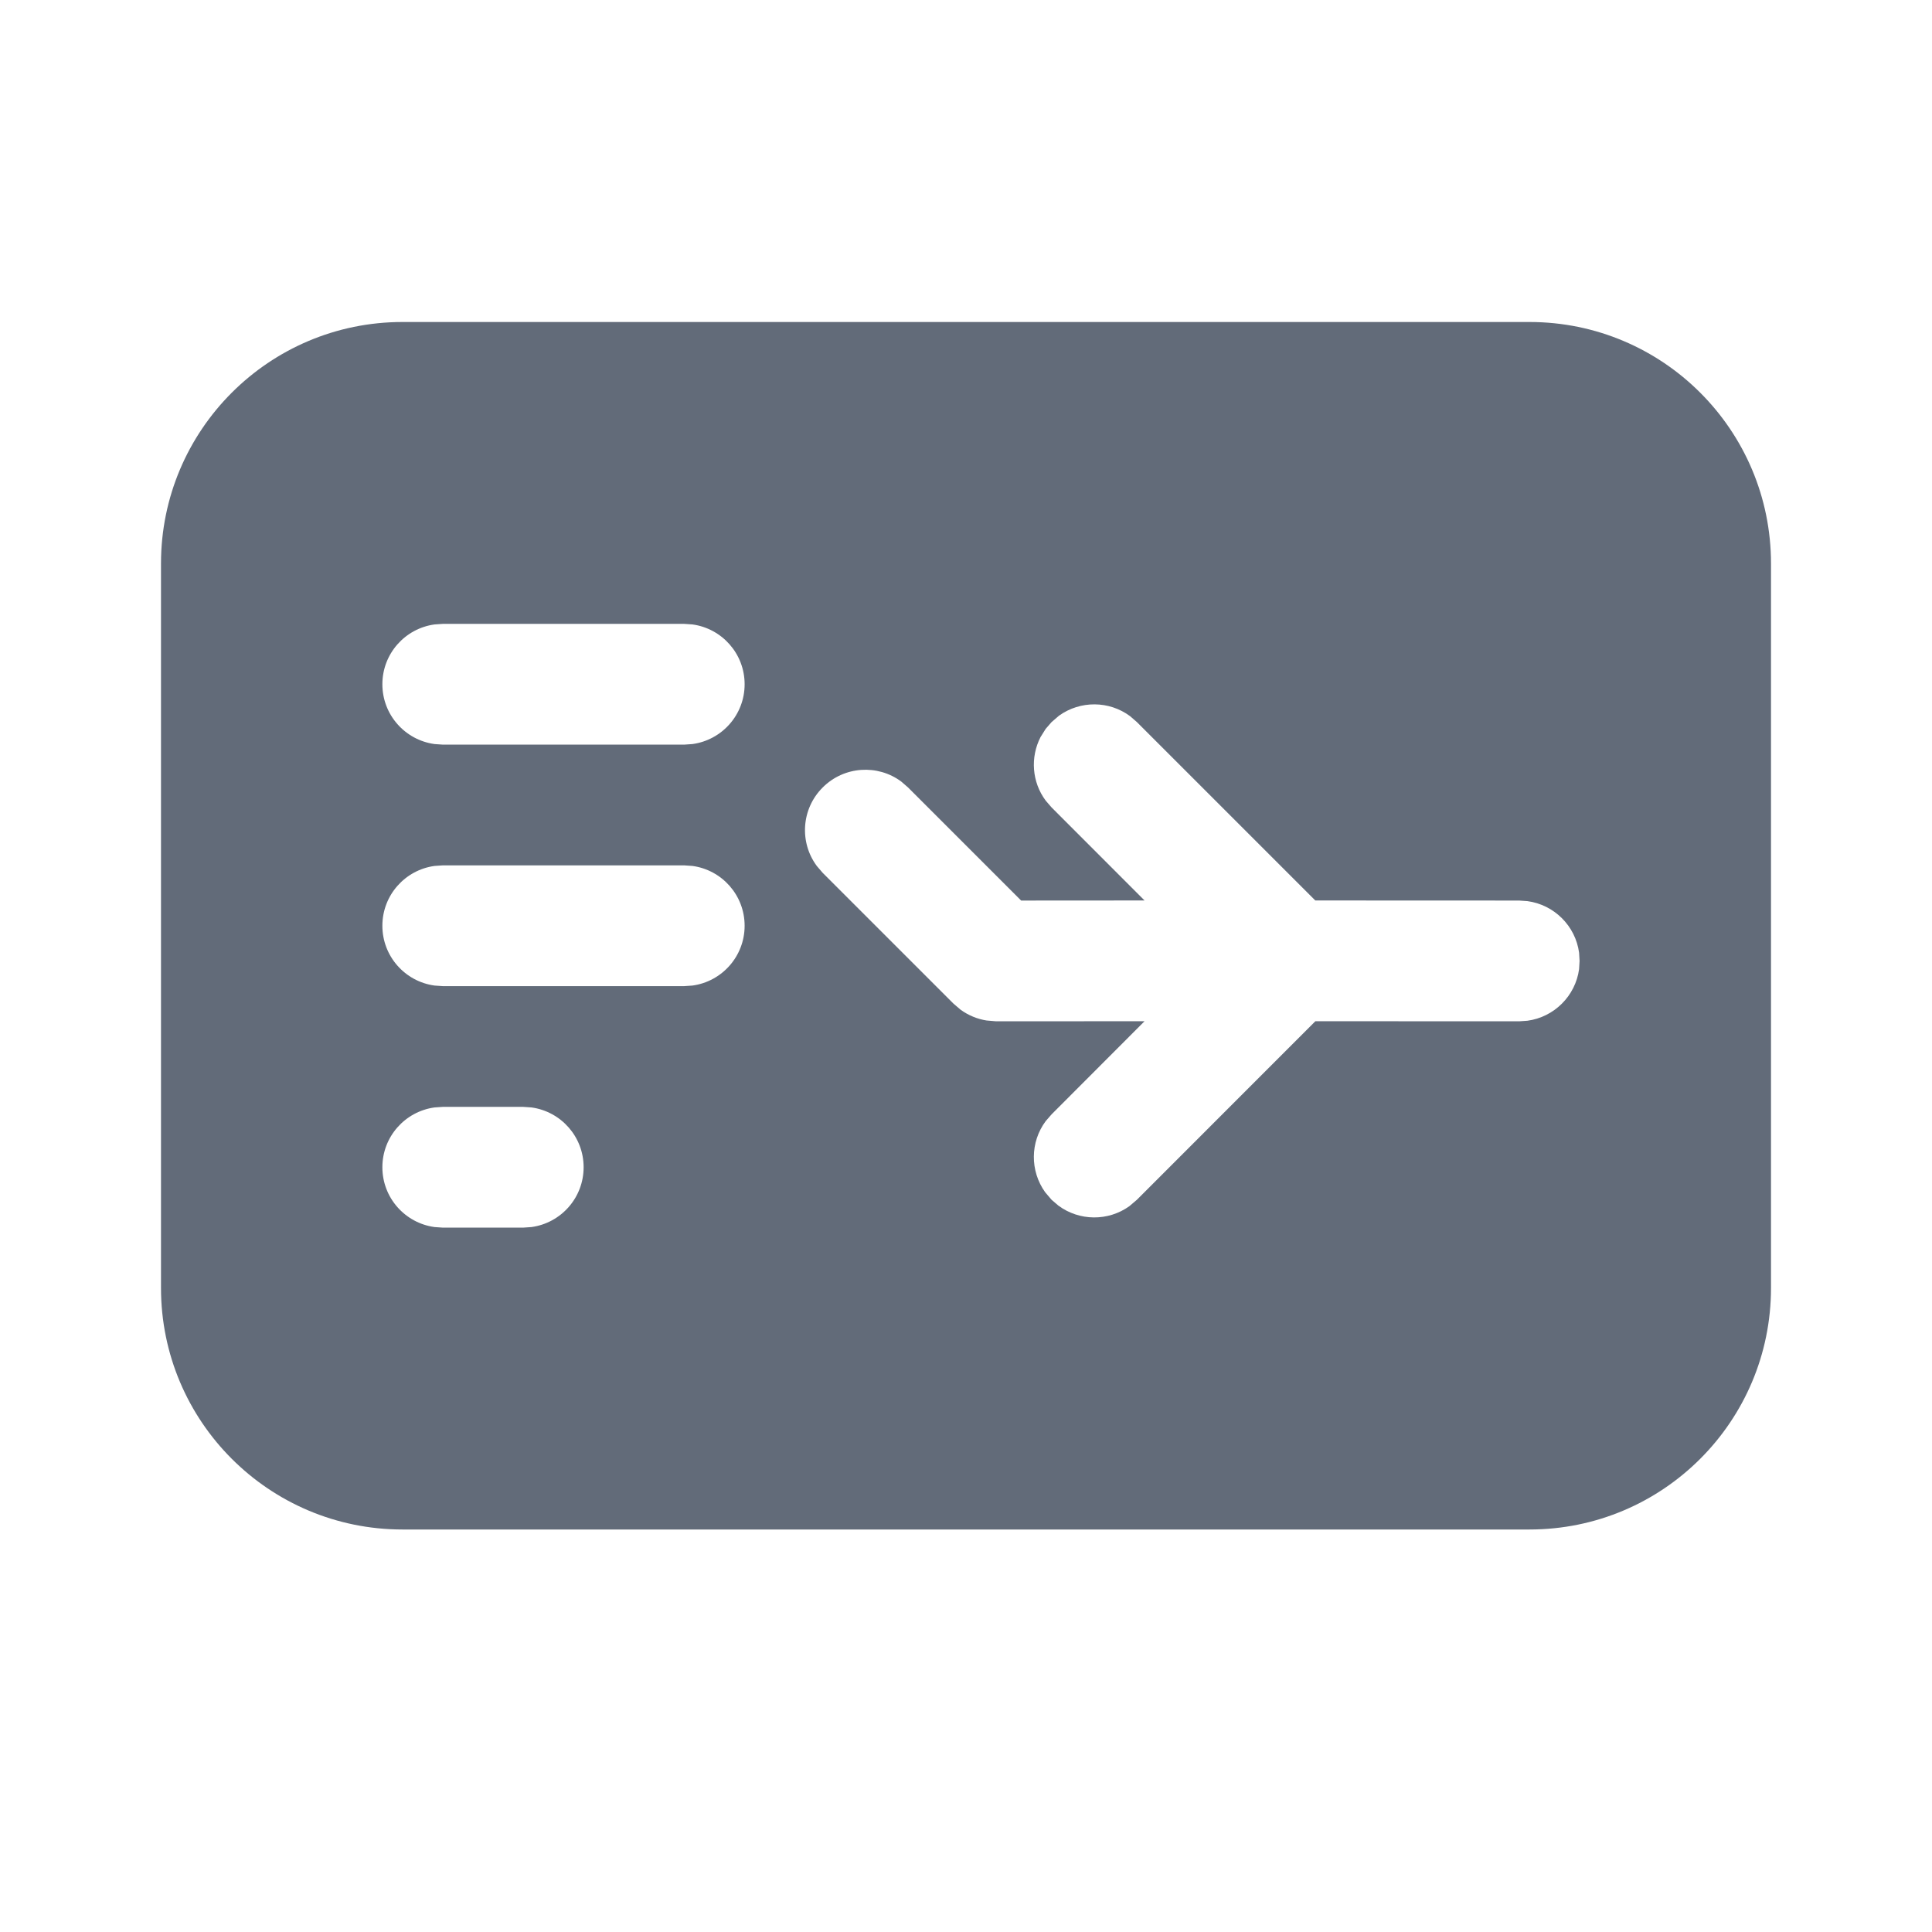
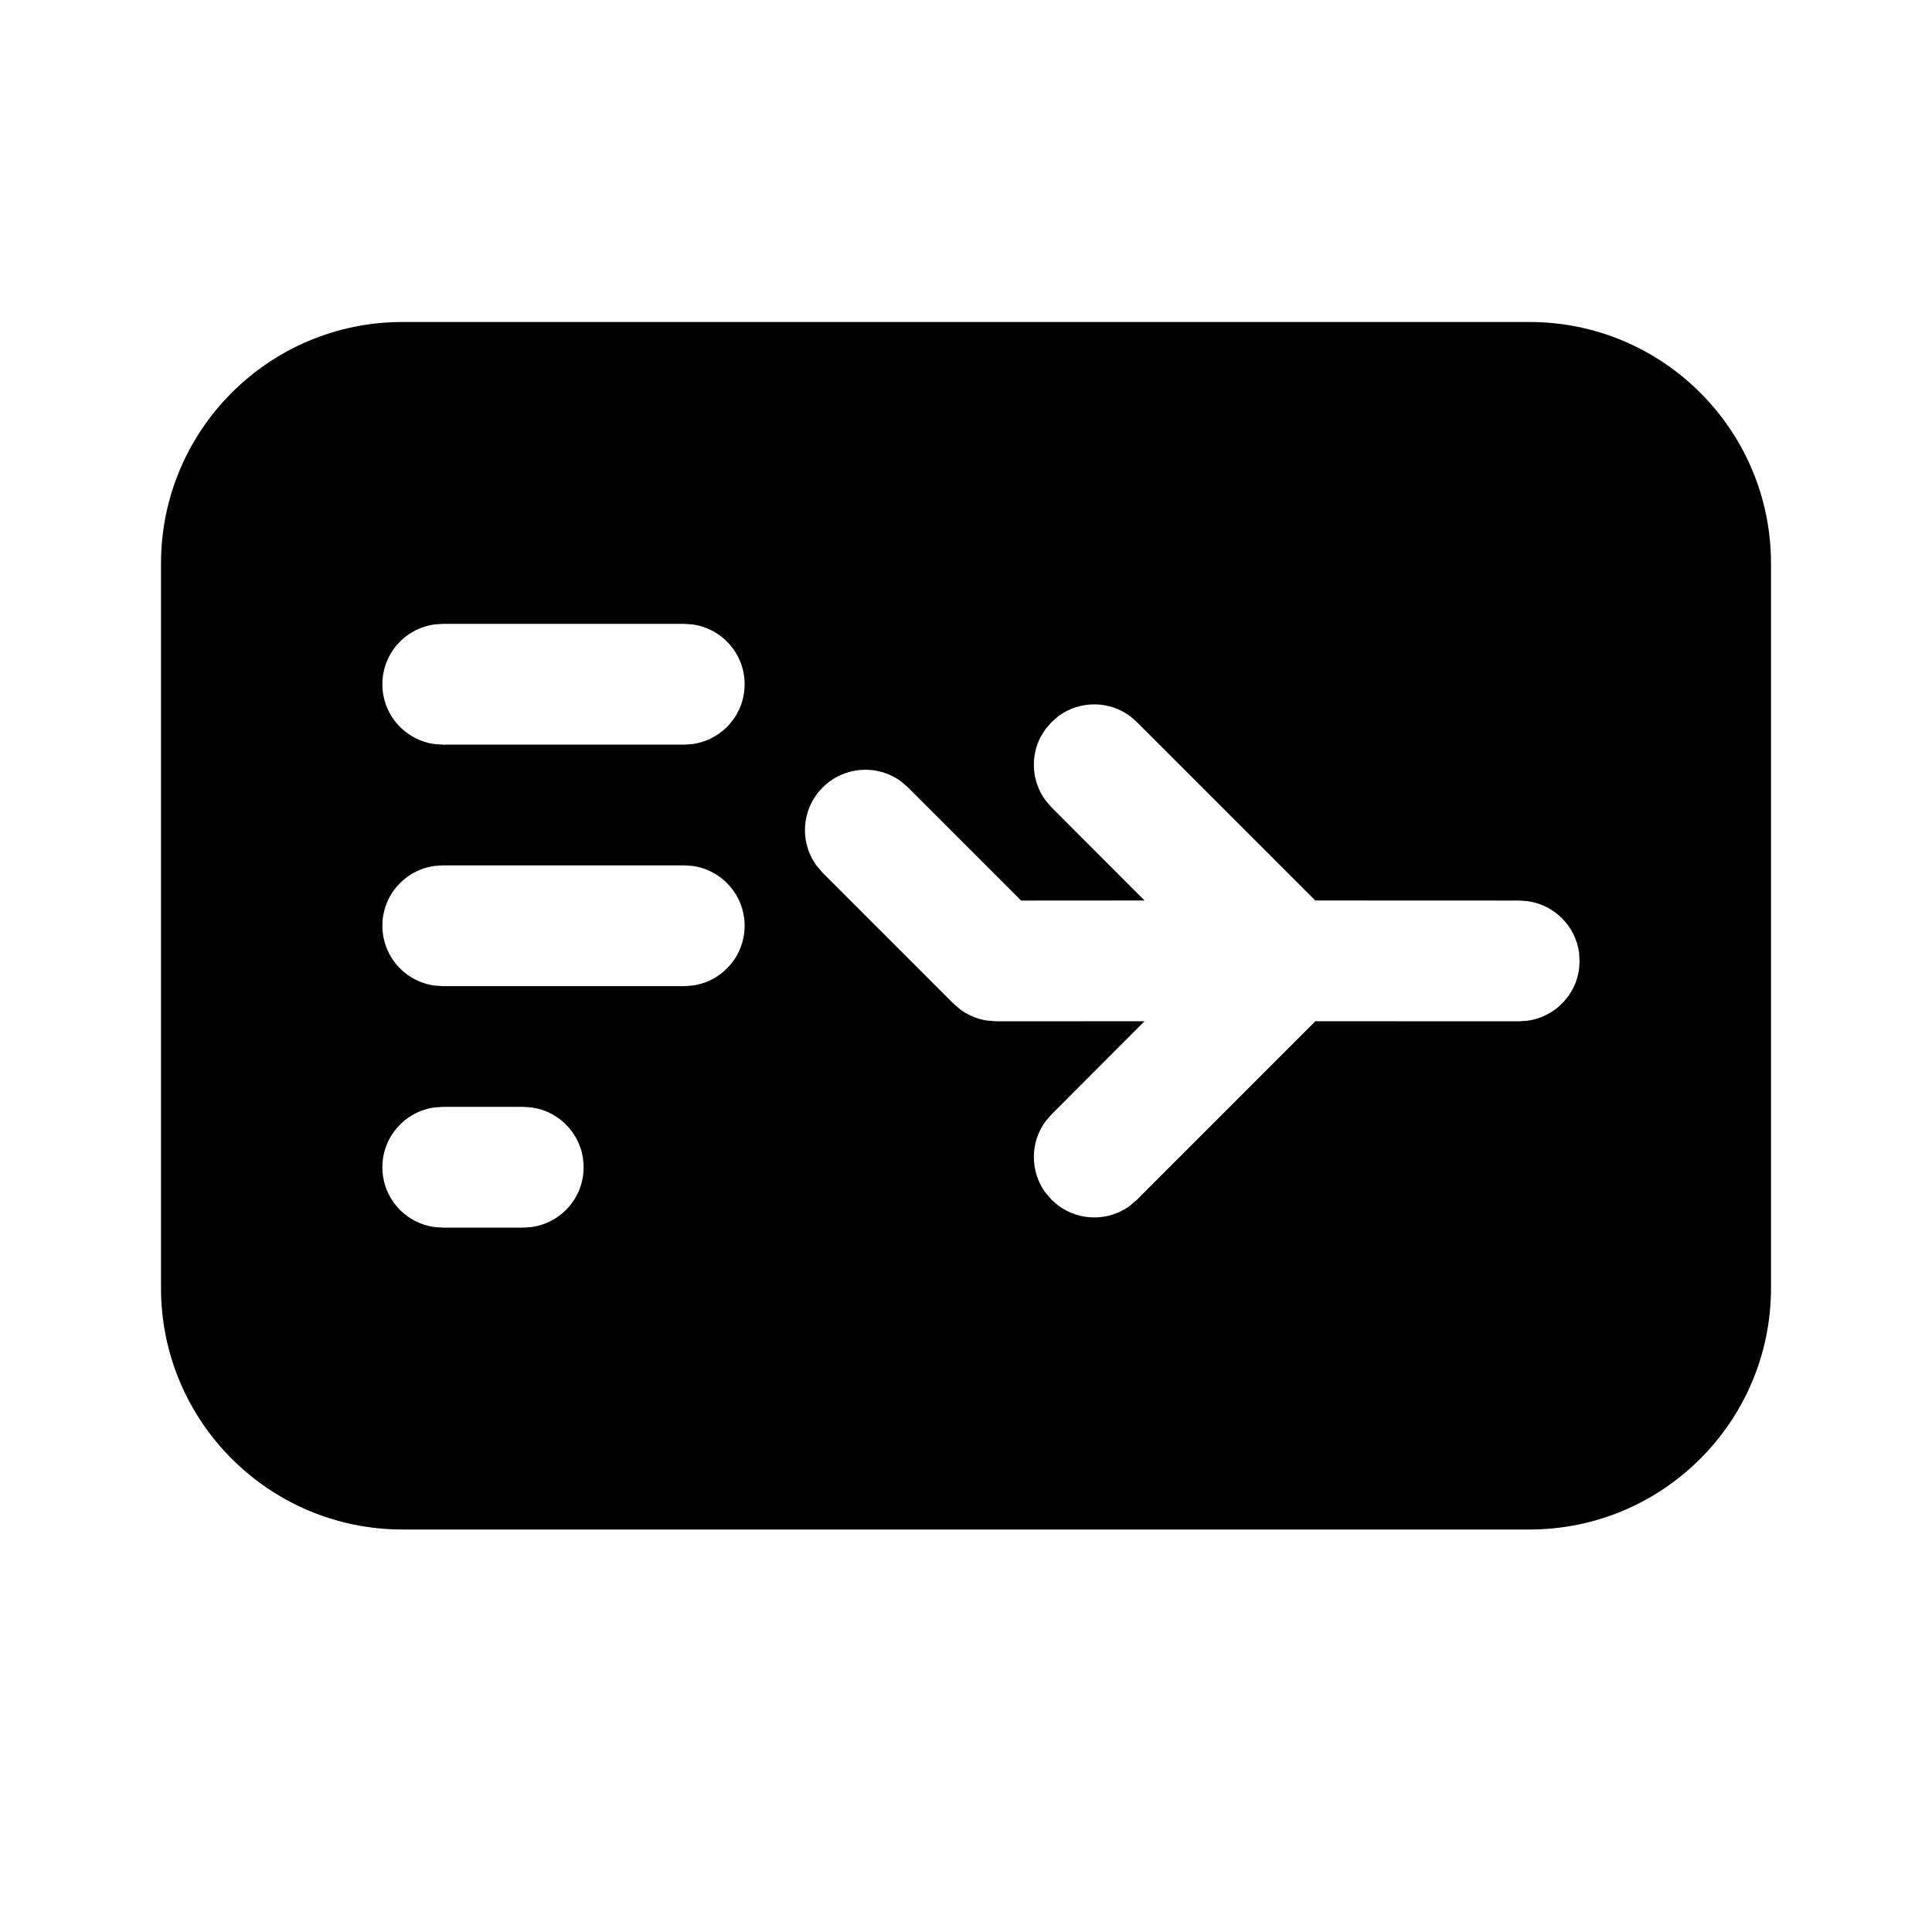
<svg xmlns="http://www.w3.org/2000/svg" version="1.1" viewBox="0 0 24 24">
  <style />
-   <path fill="#626B79" fill-rule="evenodd" d="M19,4 C20.657,4 22,5.343 22,7 L22,16 C22,17.657 20.657,19 19,19 L5,19 C3.343,19 2,17.657 2,16 L2,7 C2,5.343 3.343,4 5,4 L19,4 Z M6.5,13.75 L5.5,13.75 L5.398,13.757 C5.032,13.807 4.75,14.12 4.75,14.5 C4.75,14.88 5.032,15.193 5.398,15.243 L5.5,15.25 L6.5,15.25 L6.602,15.243 C6.968,15.193 7.25,14.88 7.25,14.5 C7.25,14.12 6.968,13.807 6.602,13.757 L6.5,13.75 Z M14.123,8.97 L14.039,8.897 C13.778,8.703 13.42,8.701 13.156,8.89 L13.063,8.97 L12.99,9.054 L12.926,9.156 C12.797,9.407 12.818,9.716 12.991,9.947 L13.063,10.03 L14.218,11.186 L12.685,11.187 L11.28,9.782 L11.196,9.709 C10.903,9.491 10.486,9.516 10.22,9.782 C9.953,10.048 9.929,10.465 10.147,10.758 L10.22,10.843 L11.844,12.467 L11.934,12.544 C12.03,12.613 12.14,12.659 12.256,12.677 L12.374,12.687 L14.218,12.686 L13.063,13.843 L12.99,13.927 C12.796,14.188 12.794,14.546 12.983,14.81 L13.063,14.904 L13.147,14.976 C13.408,15.17 13.766,15.172 14.029,14.984 L14.123,14.904 L16.34,12.686 L18.872,12.687 L18.974,12.68 C19.307,12.635 19.571,12.371 19.616,12.039 L19.622,11.937 L19.616,11.835 C19.571,11.502 19.307,11.239 18.974,11.194 L18.872,11.187 L16.339,11.186 L14.123,8.97 L14.039,8.897 L14.123,8.97 Z M8.5,10.75 L5.5,10.75 L5.398,10.757 C5.032,10.807 4.75,11.12 4.75,11.5 C4.75,11.88 5.032,12.193 5.398,12.243 L5.5,12.25 L8.5,12.25 L8.602,12.243 C8.968,12.193 9.25,11.88 9.25,11.5 C9.25,11.12 8.968,10.807 8.602,10.757 L8.5,10.75 Z M8.5,7.75 L5.5,7.75 L5.398,7.757 C5.032,7.807 4.75,8.12 4.75,8.5 C4.75,8.88 5.032,9.193 5.398,9.243 L5.5,9.25 L8.5,9.25 L8.602,9.243 C8.968,9.193 9.25,8.88 9.25,8.5 C9.25,8.12 8.968,7.807 8.602,7.757 L8.5,7.75 Z" />
+   <path d="M19,4 C20.657,4 22,5.343 22,7 L22,16 C22,17.657 20.657,19 19,19 L5,19 C3.343,19 2,17.657 2,16 L2,7 C2,5.343 3.343,4 5,4 L19,4 Z M6.5,13.75 L5.5,13.75 L5.398,13.757 C5.032,13.807 4.75,14.12 4.75,14.5 C4.75,14.88 5.032,15.193 5.398,15.243 L5.5,15.25 L6.5,15.25 L6.602,15.243 C6.968,15.193 7.25,14.88 7.25,14.5 C7.25,14.12 6.968,13.807 6.602,13.757 L6.5,13.75 Z M14.123,8.97 L14.039,8.897 C13.778,8.703 13.42,8.701 13.156,8.89 L13.063,8.97 L12.99,9.054 L12.926,9.156 C12.797,9.407 12.818,9.716 12.991,9.947 L13.063,10.03 L14.218,11.186 L12.685,11.187 L11.28,9.782 L11.196,9.709 C10.903,9.491 10.486,9.516 10.22,9.782 C9.953,10.048 9.929,10.465 10.147,10.758 L10.22,10.843 L11.844,12.467 L11.934,12.544 C12.03,12.613 12.14,12.659 12.256,12.677 L12.374,12.687 L14.218,12.686 L13.063,13.843 L12.99,13.927 C12.796,14.188 12.794,14.546 12.983,14.81 L13.063,14.904 L13.147,14.976 C13.408,15.17 13.766,15.172 14.029,14.984 L14.123,14.904 L16.34,12.686 L18.872,12.687 L18.974,12.68 C19.307,12.635 19.571,12.371 19.616,12.039 L19.622,11.937 L19.616,11.835 C19.571,11.502 19.307,11.239 18.974,11.194 L18.872,11.187 L16.339,11.186 L14.123,8.97 L14.039,8.897 L14.123,8.97 Z M8.5,10.75 L5.5,10.75 L5.398,10.757 C5.032,10.807 4.75,11.12 4.75,11.5 C4.75,11.88 5.032,12.193 5.398,12.243 L5.5,12.25 L8.5,12.25 L8.602,12.243 C8.968,12.193 9.25,11.88 9.25,11.5 C9.25,11.12 8.968,10.807 8.602,10.757 L8.5,10.75 Z M8.5,7.75 L5.5,7.75 L5.398,7.757 C5.032,7.807 4.75,8.12 4.75,8.5 C4.75,8.88 5.032,9.193 5.398,9.243 L5.5,9.25 L8.5,9.25 L8.602,9.243 C8.968,9.193 9.25,8.88 9.25,8.5 C9.25,8.12 8.968,7.807 8.602,7.757 L8.5,7.75 Z" />
</svg>
